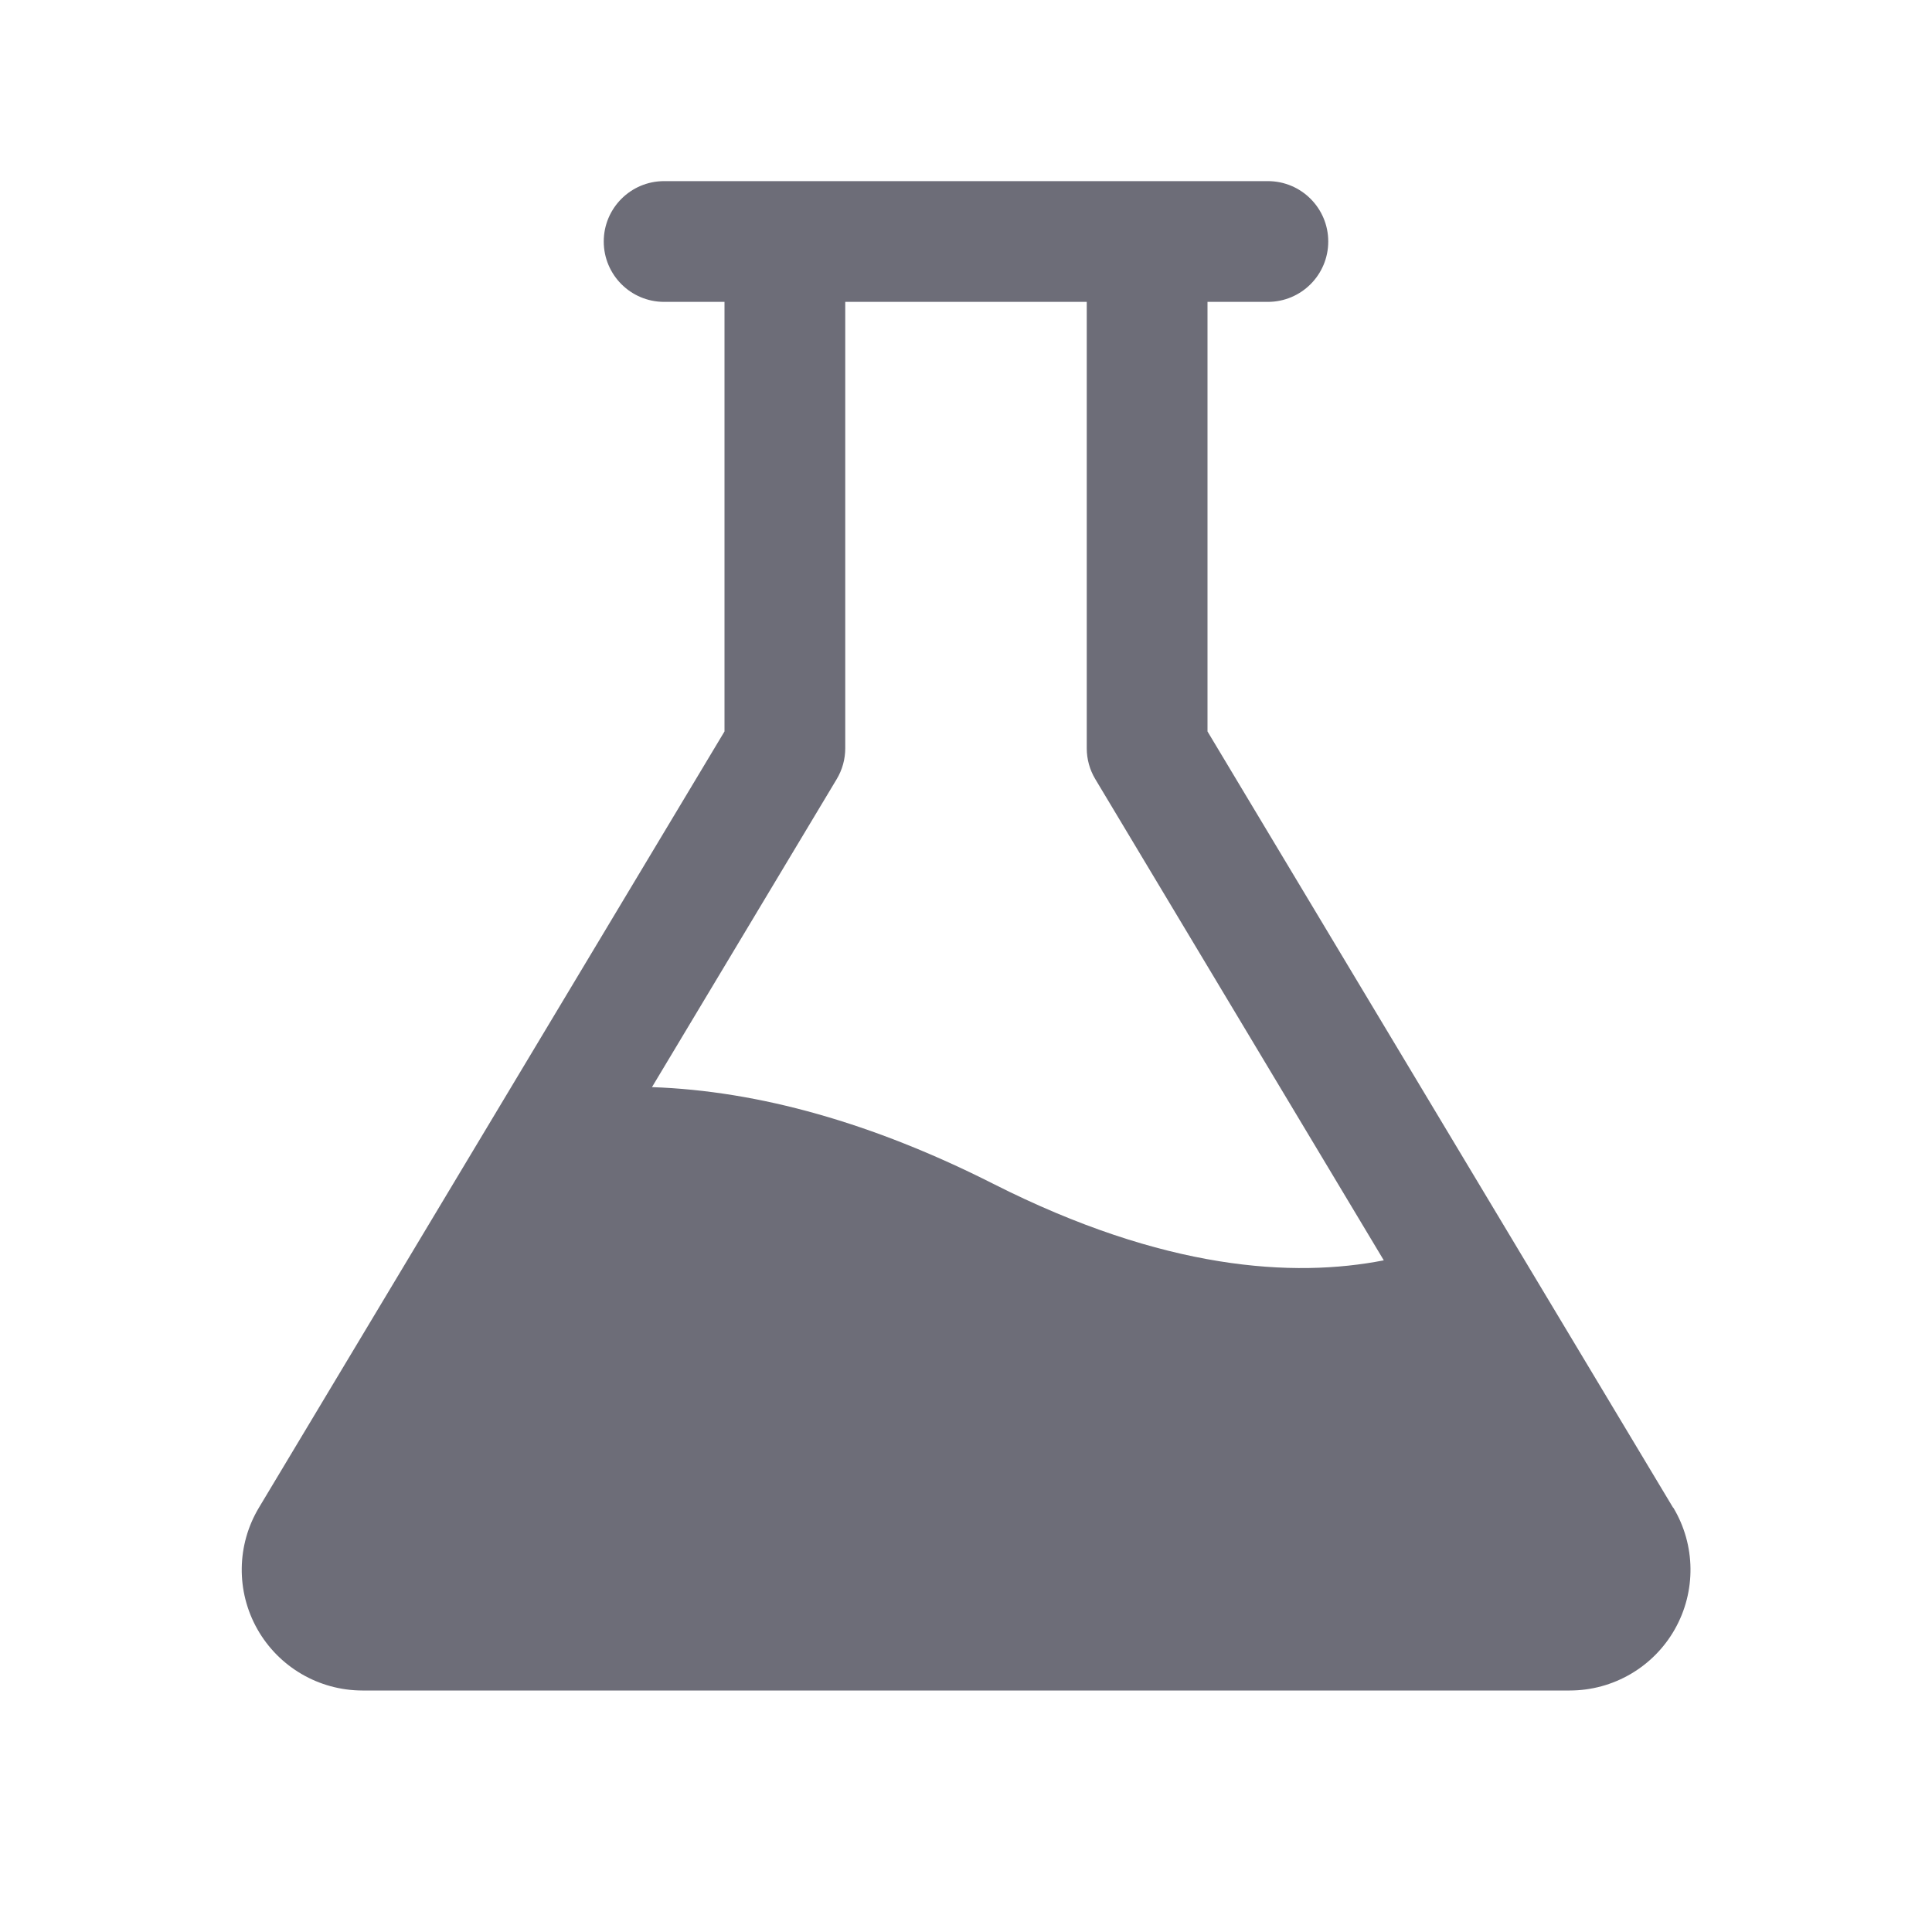
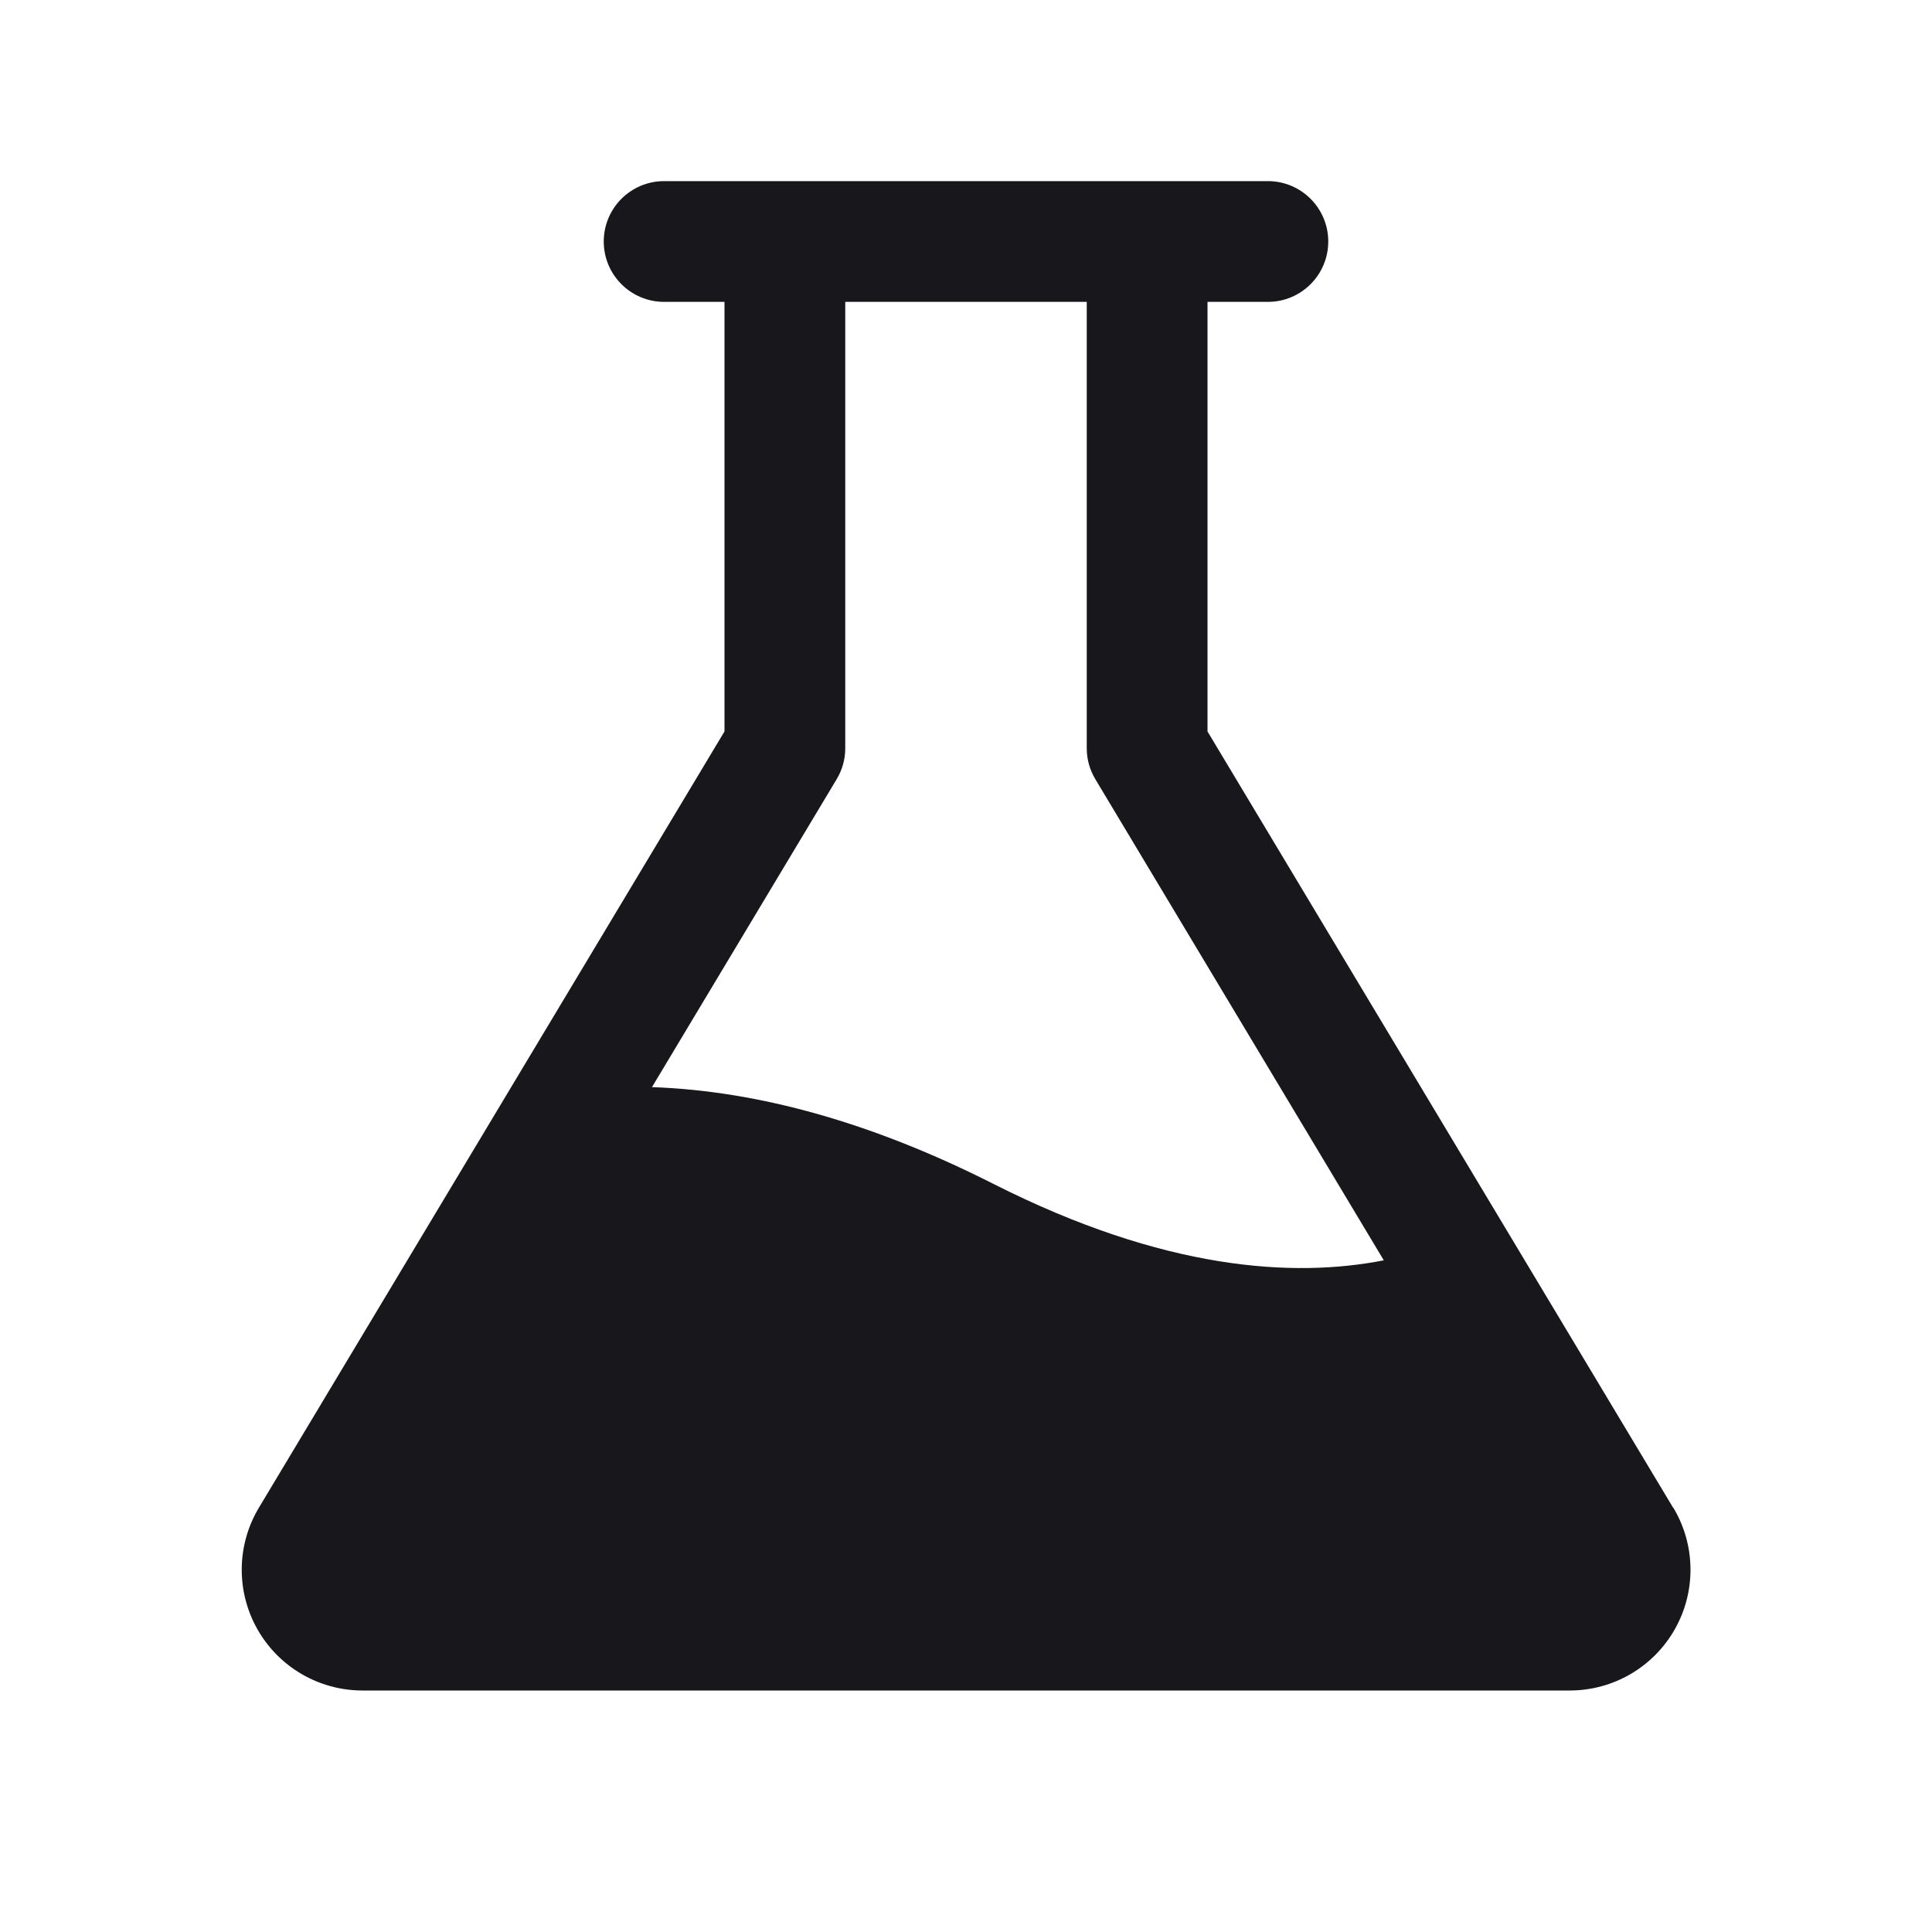
- <svg xmlns="http://www.w3.org/2000/svg" width="32" height="32" fill="#6d6d78" viewBox="0 0 256 256">
+ <svg xmlns="http://www.w3.org/2000/svg" width="32" height="32" fill="#17171c" viewBox="0 0 256 256">
  <path d="M221.69,199.77,160,96.92V40h8a8,8,0,0,0,0-16H88a8,8,0,0,0,0,16h8V96.92L34.31,199.77A16,16,0,0,0,48,224H208a16,16,0,0,0,13.72-24.23Zm-90.08-42.91c-15.91-8.05-31.05-12.32-45.22-12.81l24.47-40.8A7.93,7.93,0,0,0,112,99.14V40h32V99.14a7.93,7.93,0,0,0,1.14,4.11L183.36,167C171.4,169.34,154.29,168.34,131.61,156.86Z" />
</svg>
